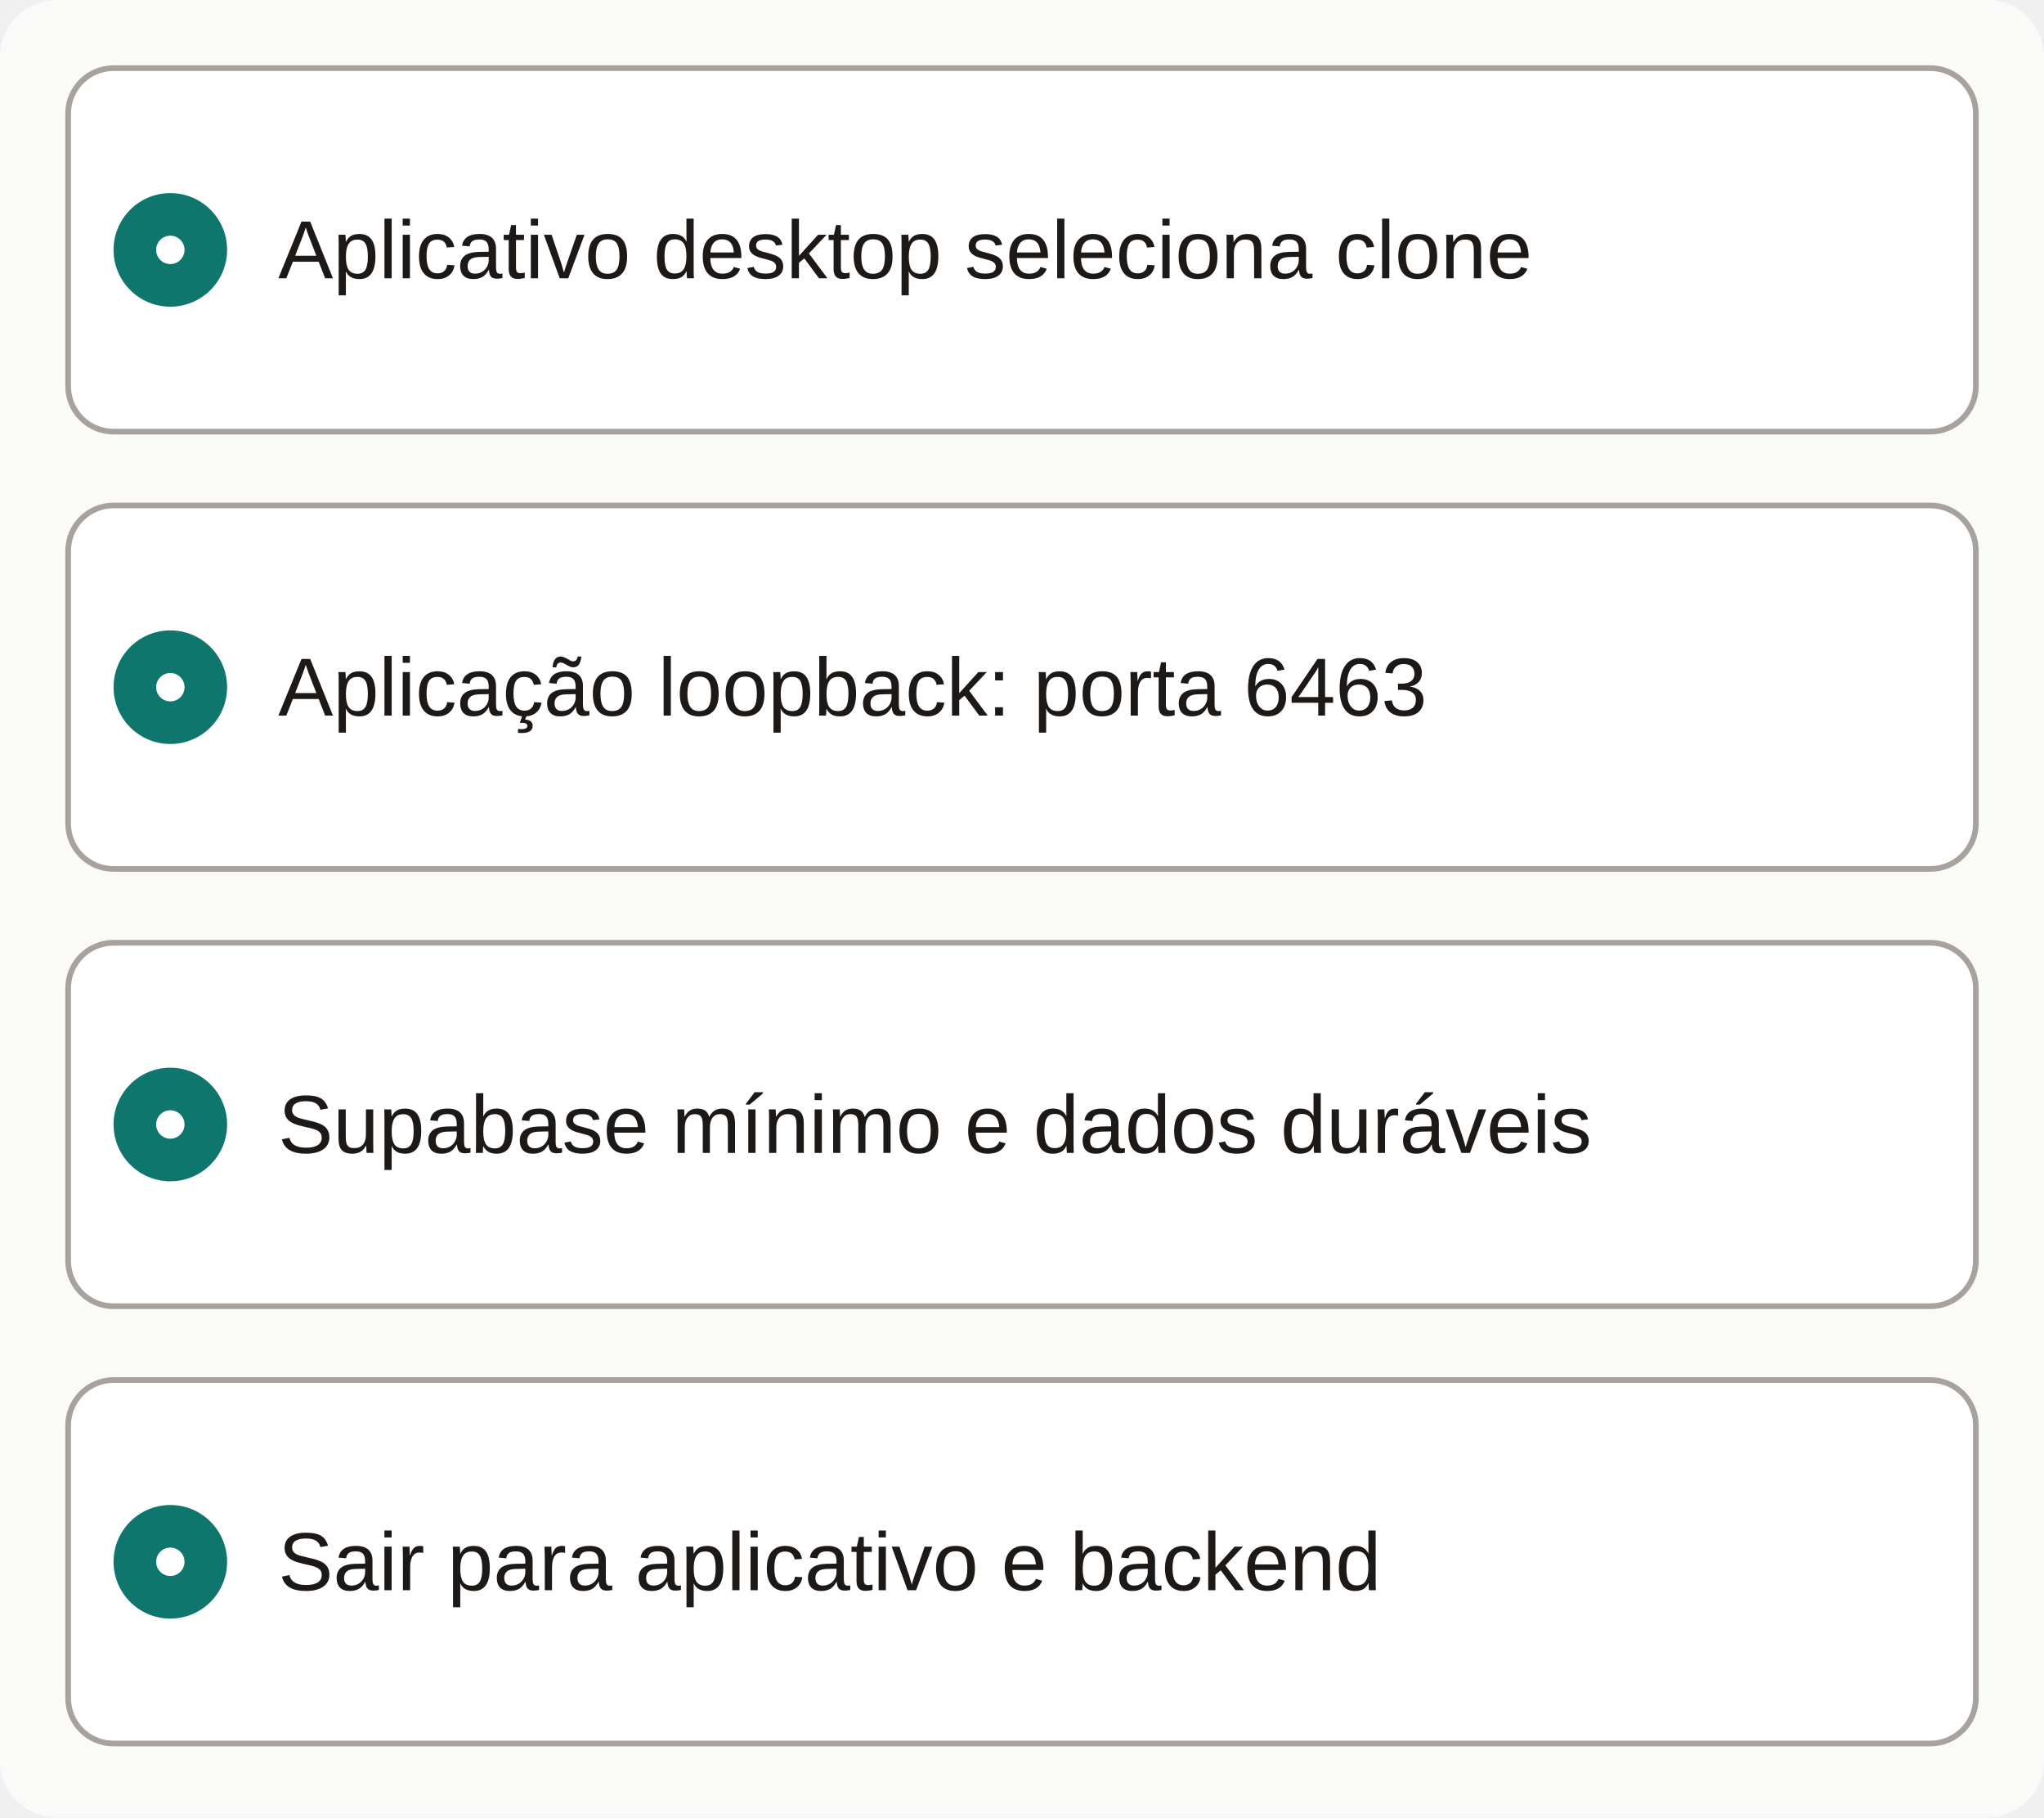
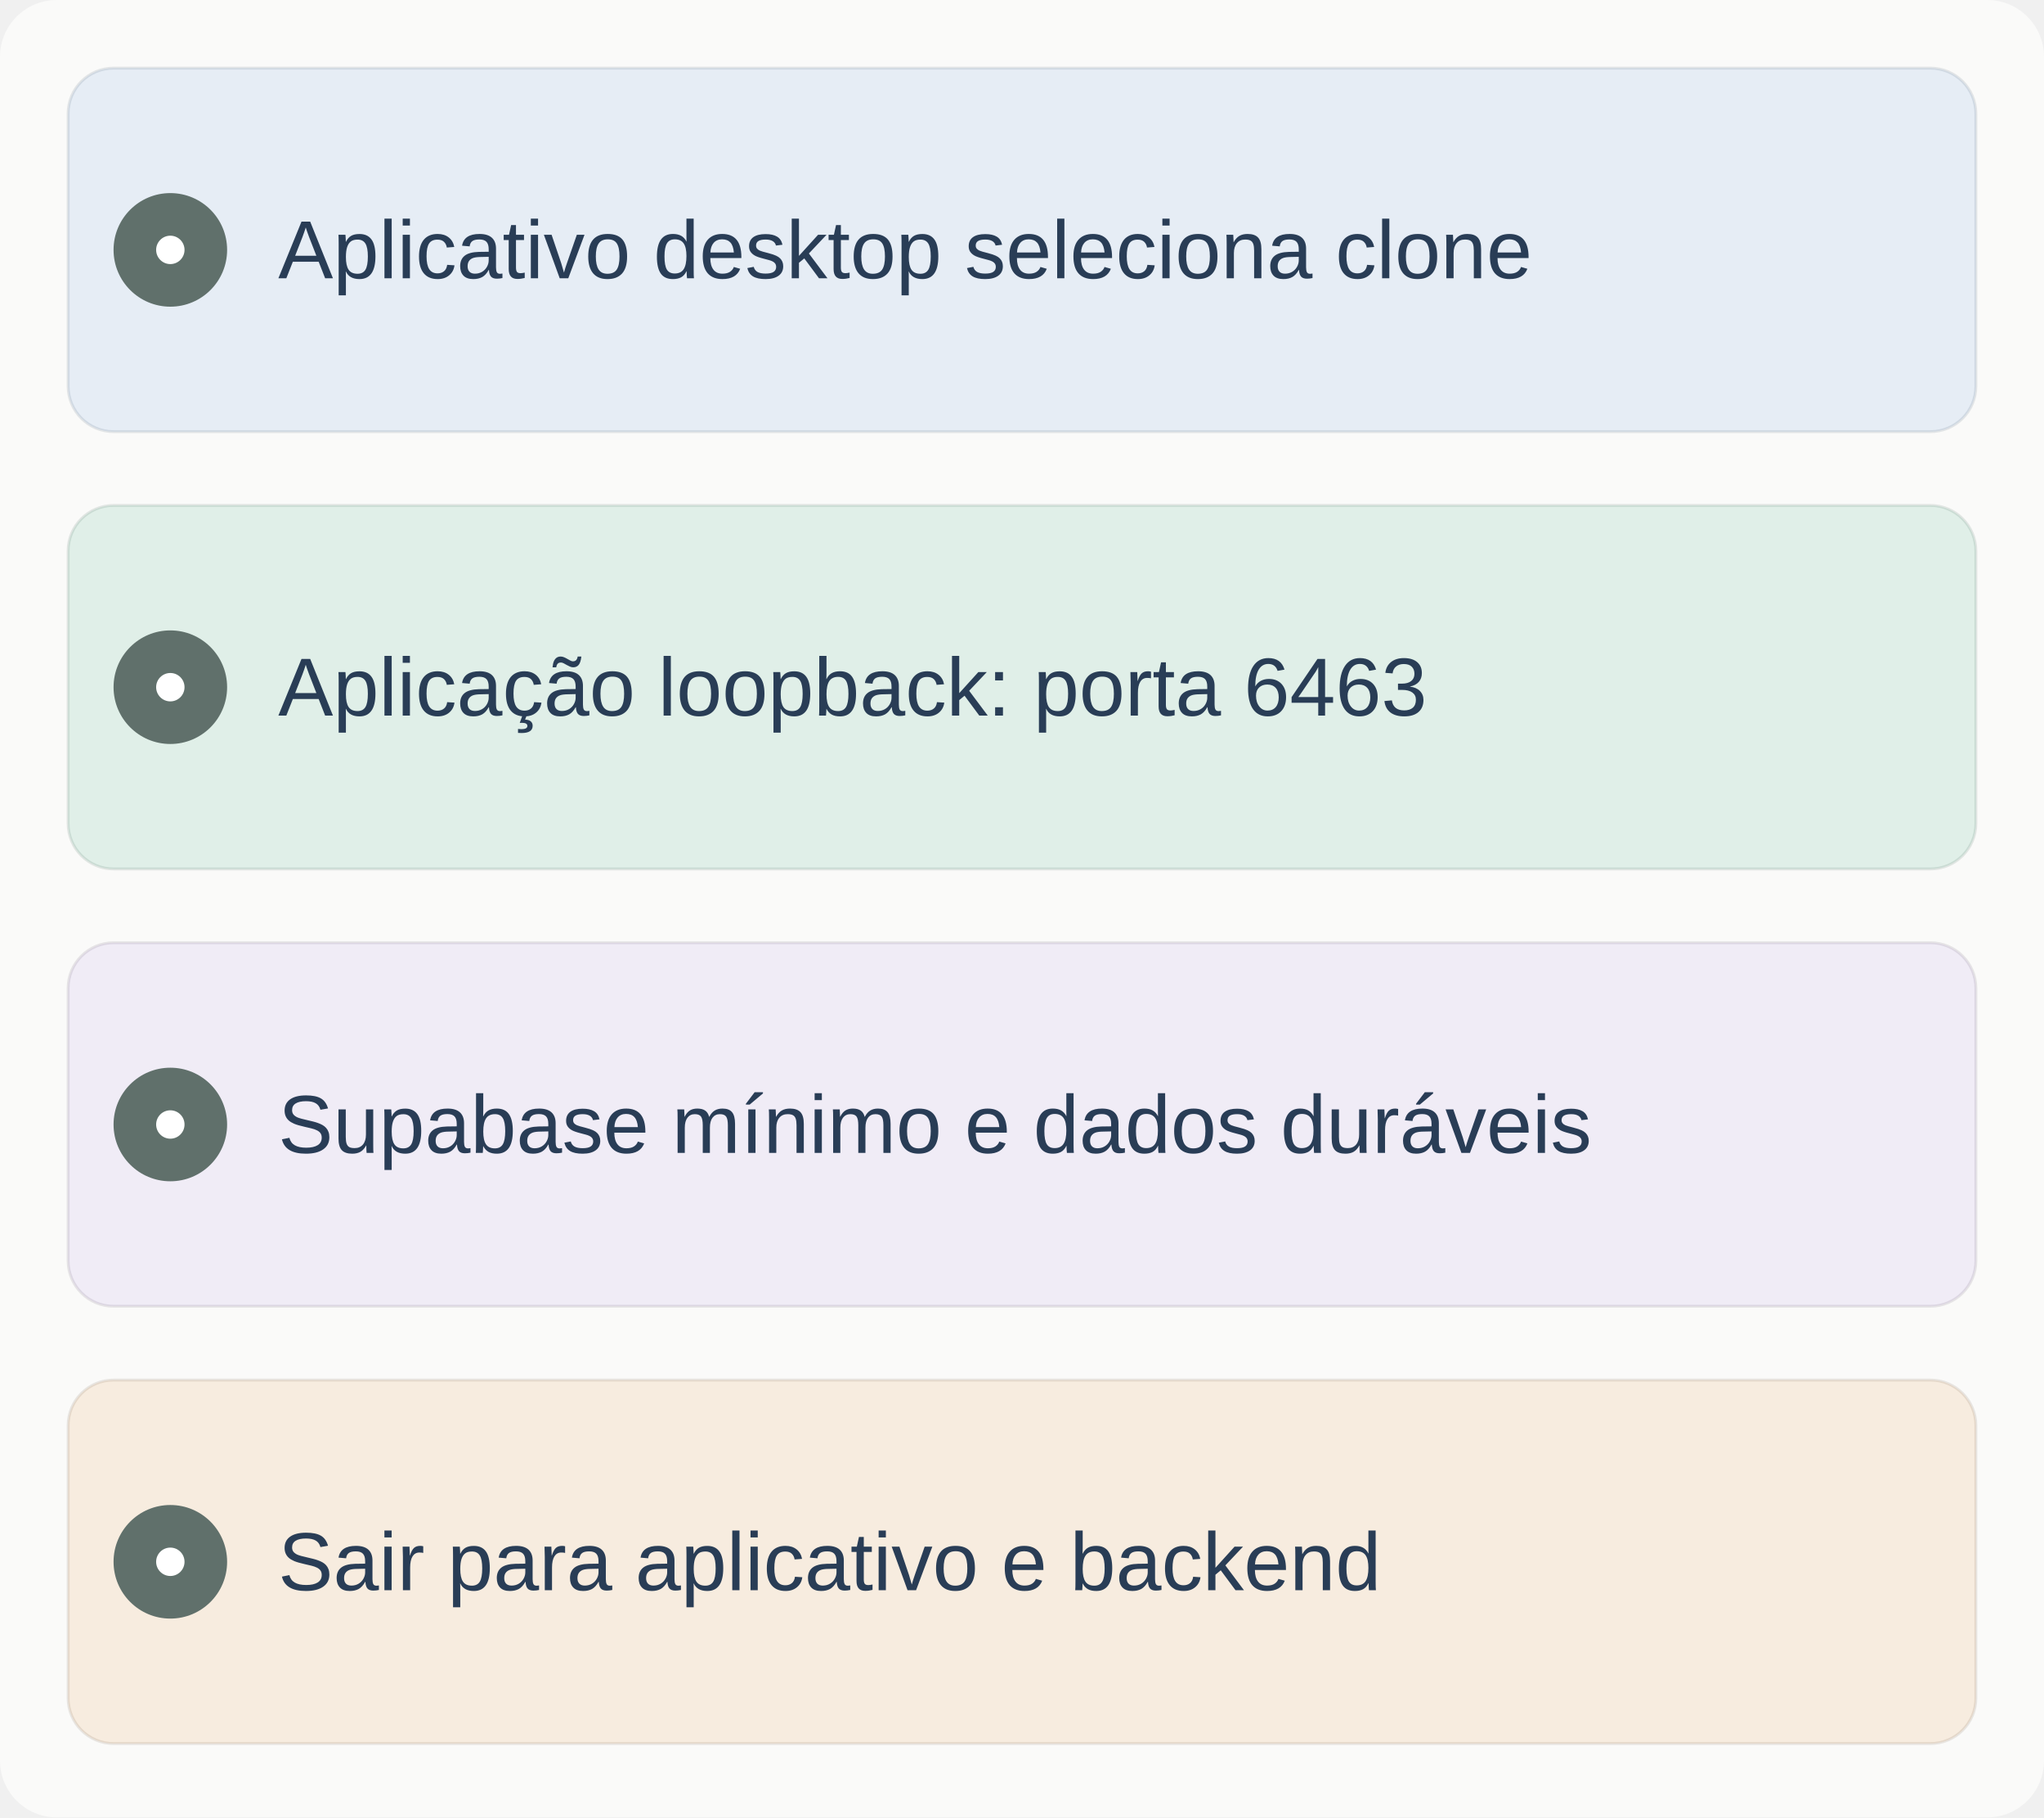
<svg xmlns="http://www.w3.org/2000/svg" width="720" height="640" viewBox="0 0 720 640" role="img" aria-labelledby="title desc">
  <rect width="720" height="640" rx="20" fill="#fafaf9" />
-   <rect x="24" y="24" width="672" height="128" rx="16" fill="#ffffff" stroke="#a8a29e" stroke-width="2" />
-   <circle cx="60" cy="88" r="20" fill="#0f766e" />
+   <rect x="24" y="24" width="672" height="128" rx="16" fill="#e6edf5" stroke="#293d56" stroke-width="1" stroke-opacity="0.12" />
+   <circle cx="60" cy="88" r="20" fill="#60706b" />
  <circle cx="60" cy="88" r="5" fill="#ffffff" />
-   <text x="98" y="98" font-family="Arial, sans-serif" font-size="29" fill="#1c1917">Aplicativo desktop seleciona clone</text>
-   <rect x="24" y="178" width="672" height="128" rx="16" fill="#ffffff" stroke="#a8a29e" stroke-width="2" />
-   <circle cx="60" cy="242" r="20" fill="#0f766e" />
+   <text x="98" y="98" font-family="Arial, sans-serif" font-size="29" fill="#293d56">Aplicativo desktop seleciona clone</text>
+   <rect x="24" y="178" width="672" height="128" rx="16" fill="#e0efe8" stroke="#1e4436" stroke-width="1" stroke-opacity="0.12" />
+   <circle cx="60" cy="242" r="20" fill="#60706b" />
  <circle cx="60" cy="242" r="5" fill="#ffffff" />
-   <text x="98" y="252" font-family="Arial, sans-serif" font-size="29" fill="#1c1917">Aplicação loopback: porta 6463</text>
-   <rect x="24" y="332" width="672" height="128" rx="16" fill="#ffffff" stroke="#a8a29e" stroke-width="2" />
-   <circle cx="60" cy="396" r="20" fill="#0f766e" />
+   <text x="98" y="252" font-family="Arial, sans-serif" font-size="29" fill="#293d56">Aplicação loopback: porta 6463</text>
+   <rect x="24" y="332" width="672" height="128" rx="16" fill="#f0ecf6" stroke="#433352" stroke-width="1" stroke-opacity="0.12" />
+   <circle cx="60" cy="396" r="20" fill="#60706b" />
  <circle cx="60" cy="396" r="5" fill="#ffffff" />
-   <text x="98" y="406" font-family="Arial, sans-serif" font-size="29" fill="#1c1917">Supabase mínimo e dados duráveis</text>
-   <rect x="24" y="486" width="672" height="128" rx="16" fill="#ffffff" stroke="#a8a29e" stroke-width="2" />
-   <circle cx="60" cy="550" r="20" fill="#0f766e" />
+   <text x="98" y="406" font-family="Arial, sans-serif" font-size="29" fill="#293d56">Supabase mínimo e dados duráveis</text>
+   <rect x="24" y="486" width="672" height="128" rx="16" fill="#f7ecdf" stroke="#573e28" stroke-width="1" stroke-opacity="0.12" />
+   <circle cx="60" cy="550" r="20" fill="#60706b" />
  <circle cx="60" cy="550" r="5" fill="#ffffff" />
-   <text x="98" y="560" font-family="Arial, sans-serif" font-size="29" fill="#1c1917">Sair para aplicativo e backend</text>
+   <text x="98" y="560" font-family="Arial, sans-serif" font-size="29" fill="#293d56">Sair para aplicativo e backend</text>
</svg>
